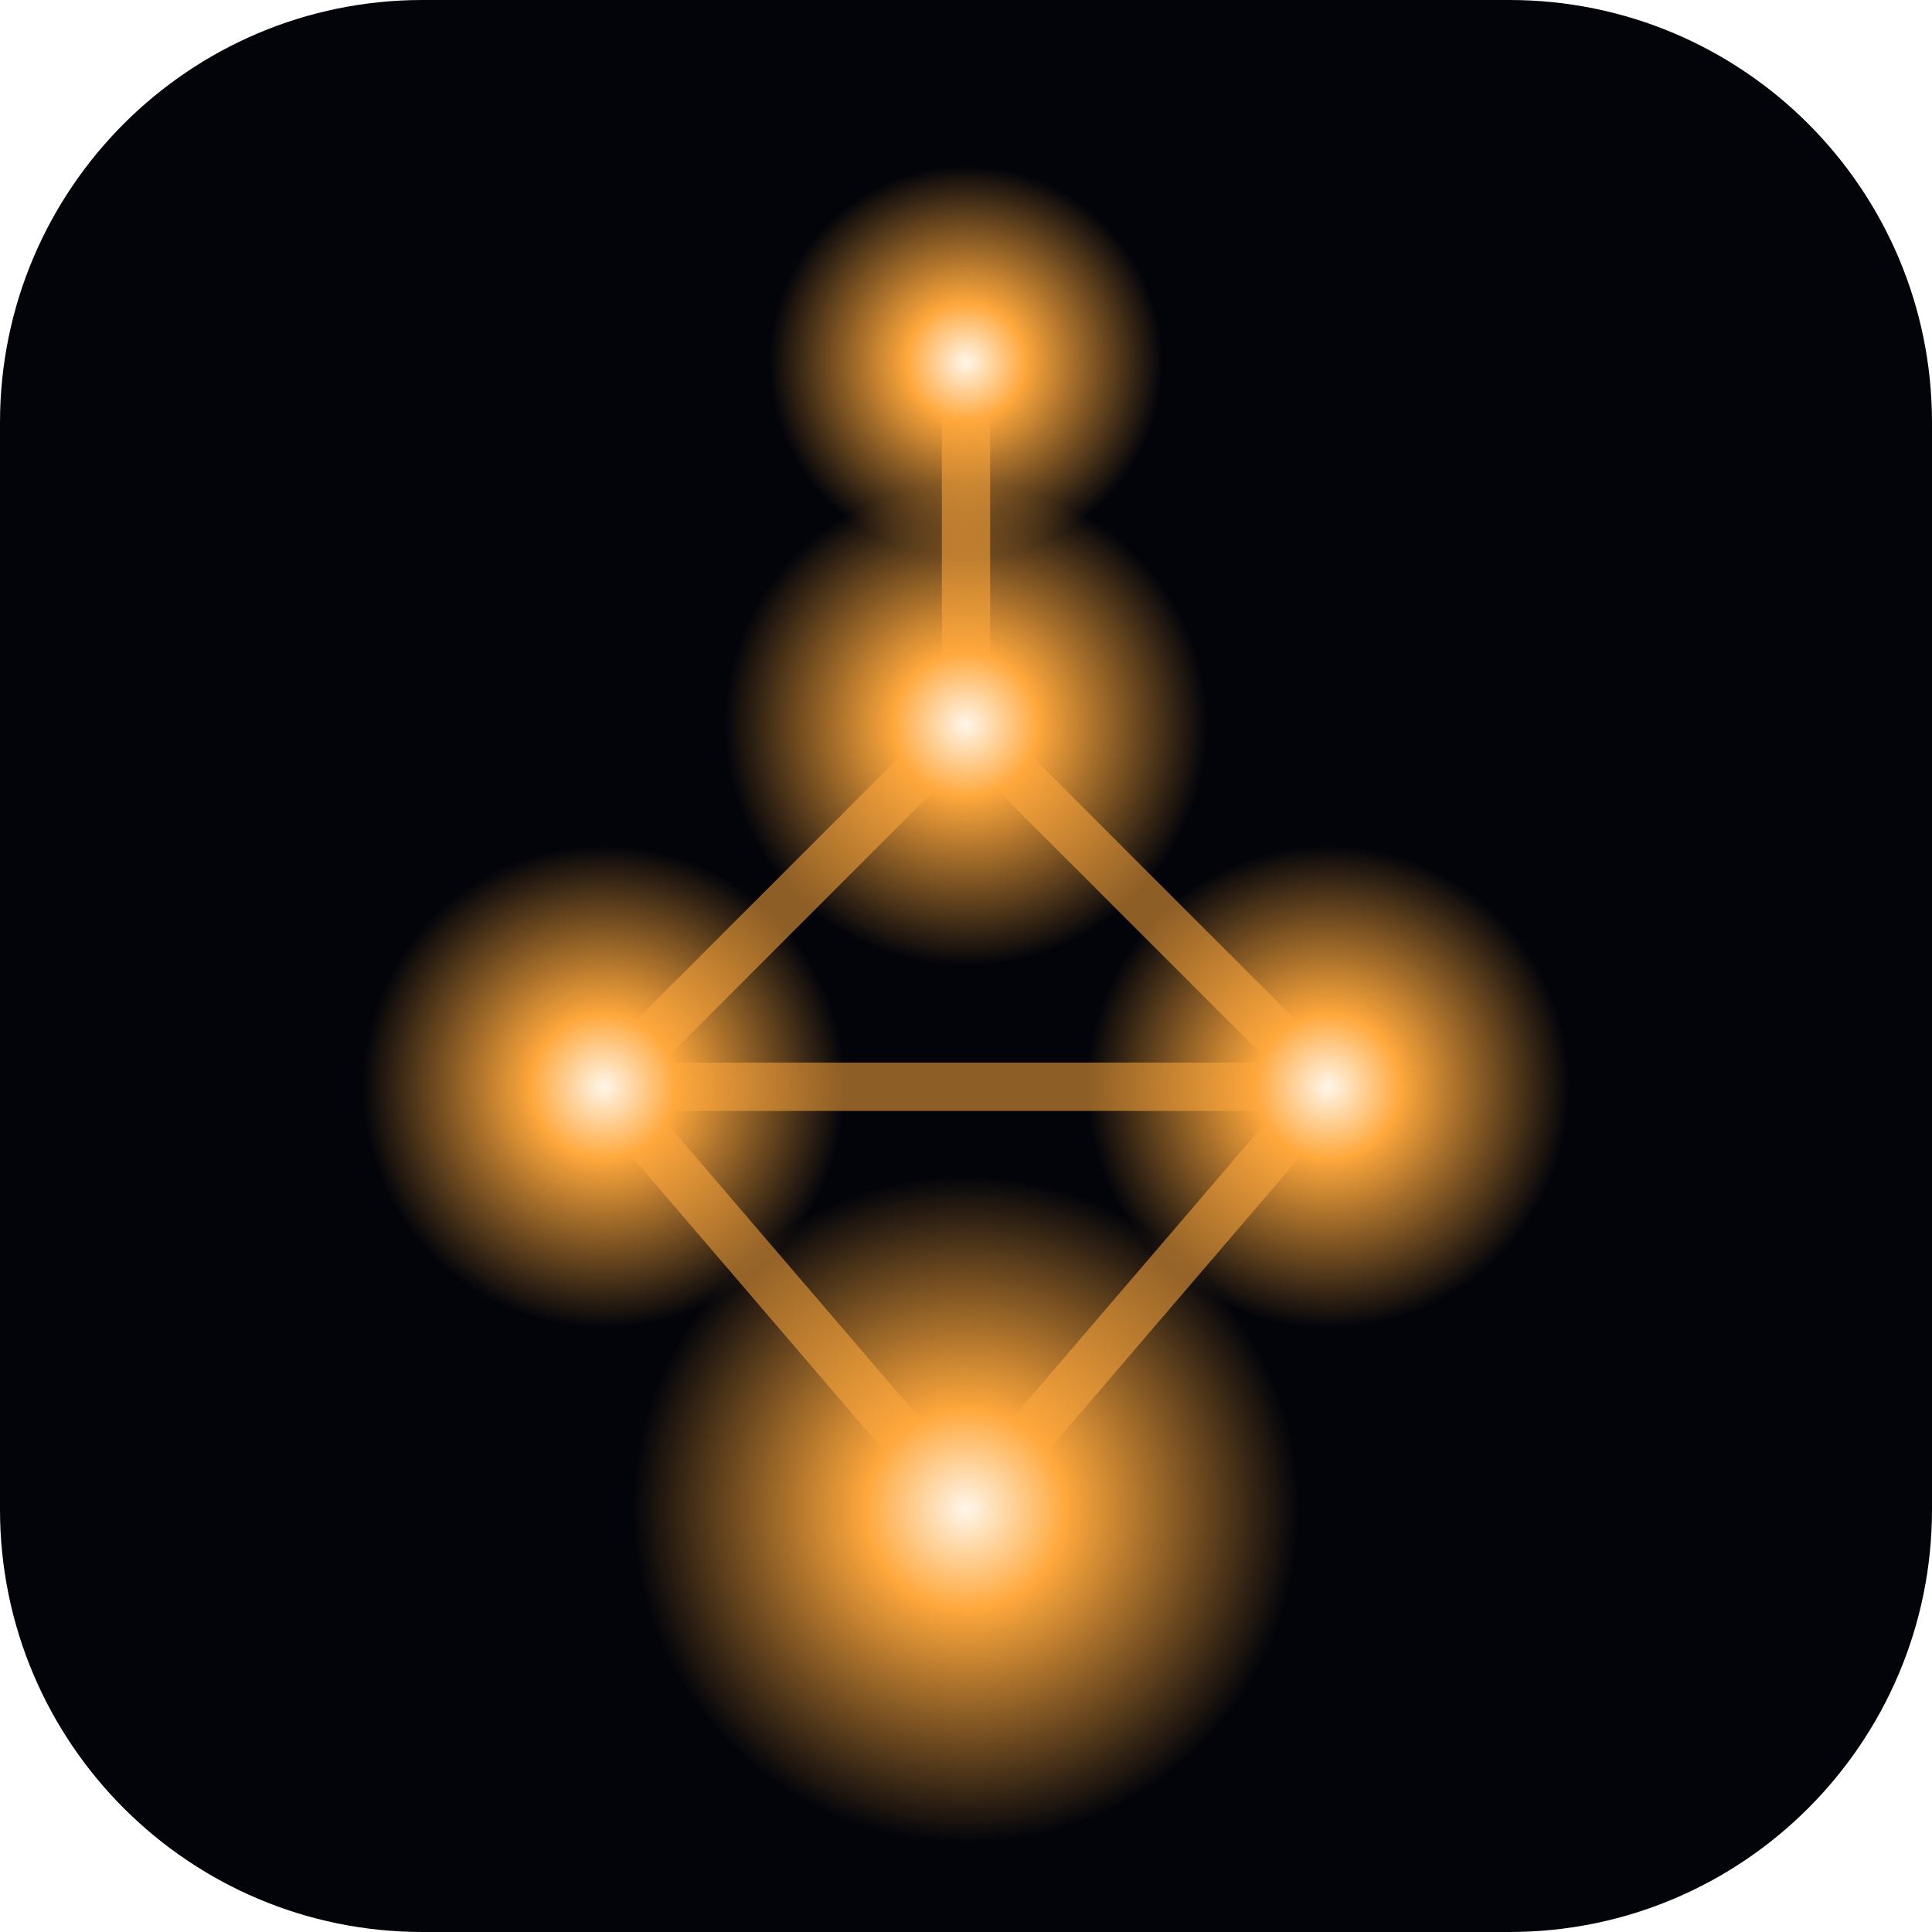
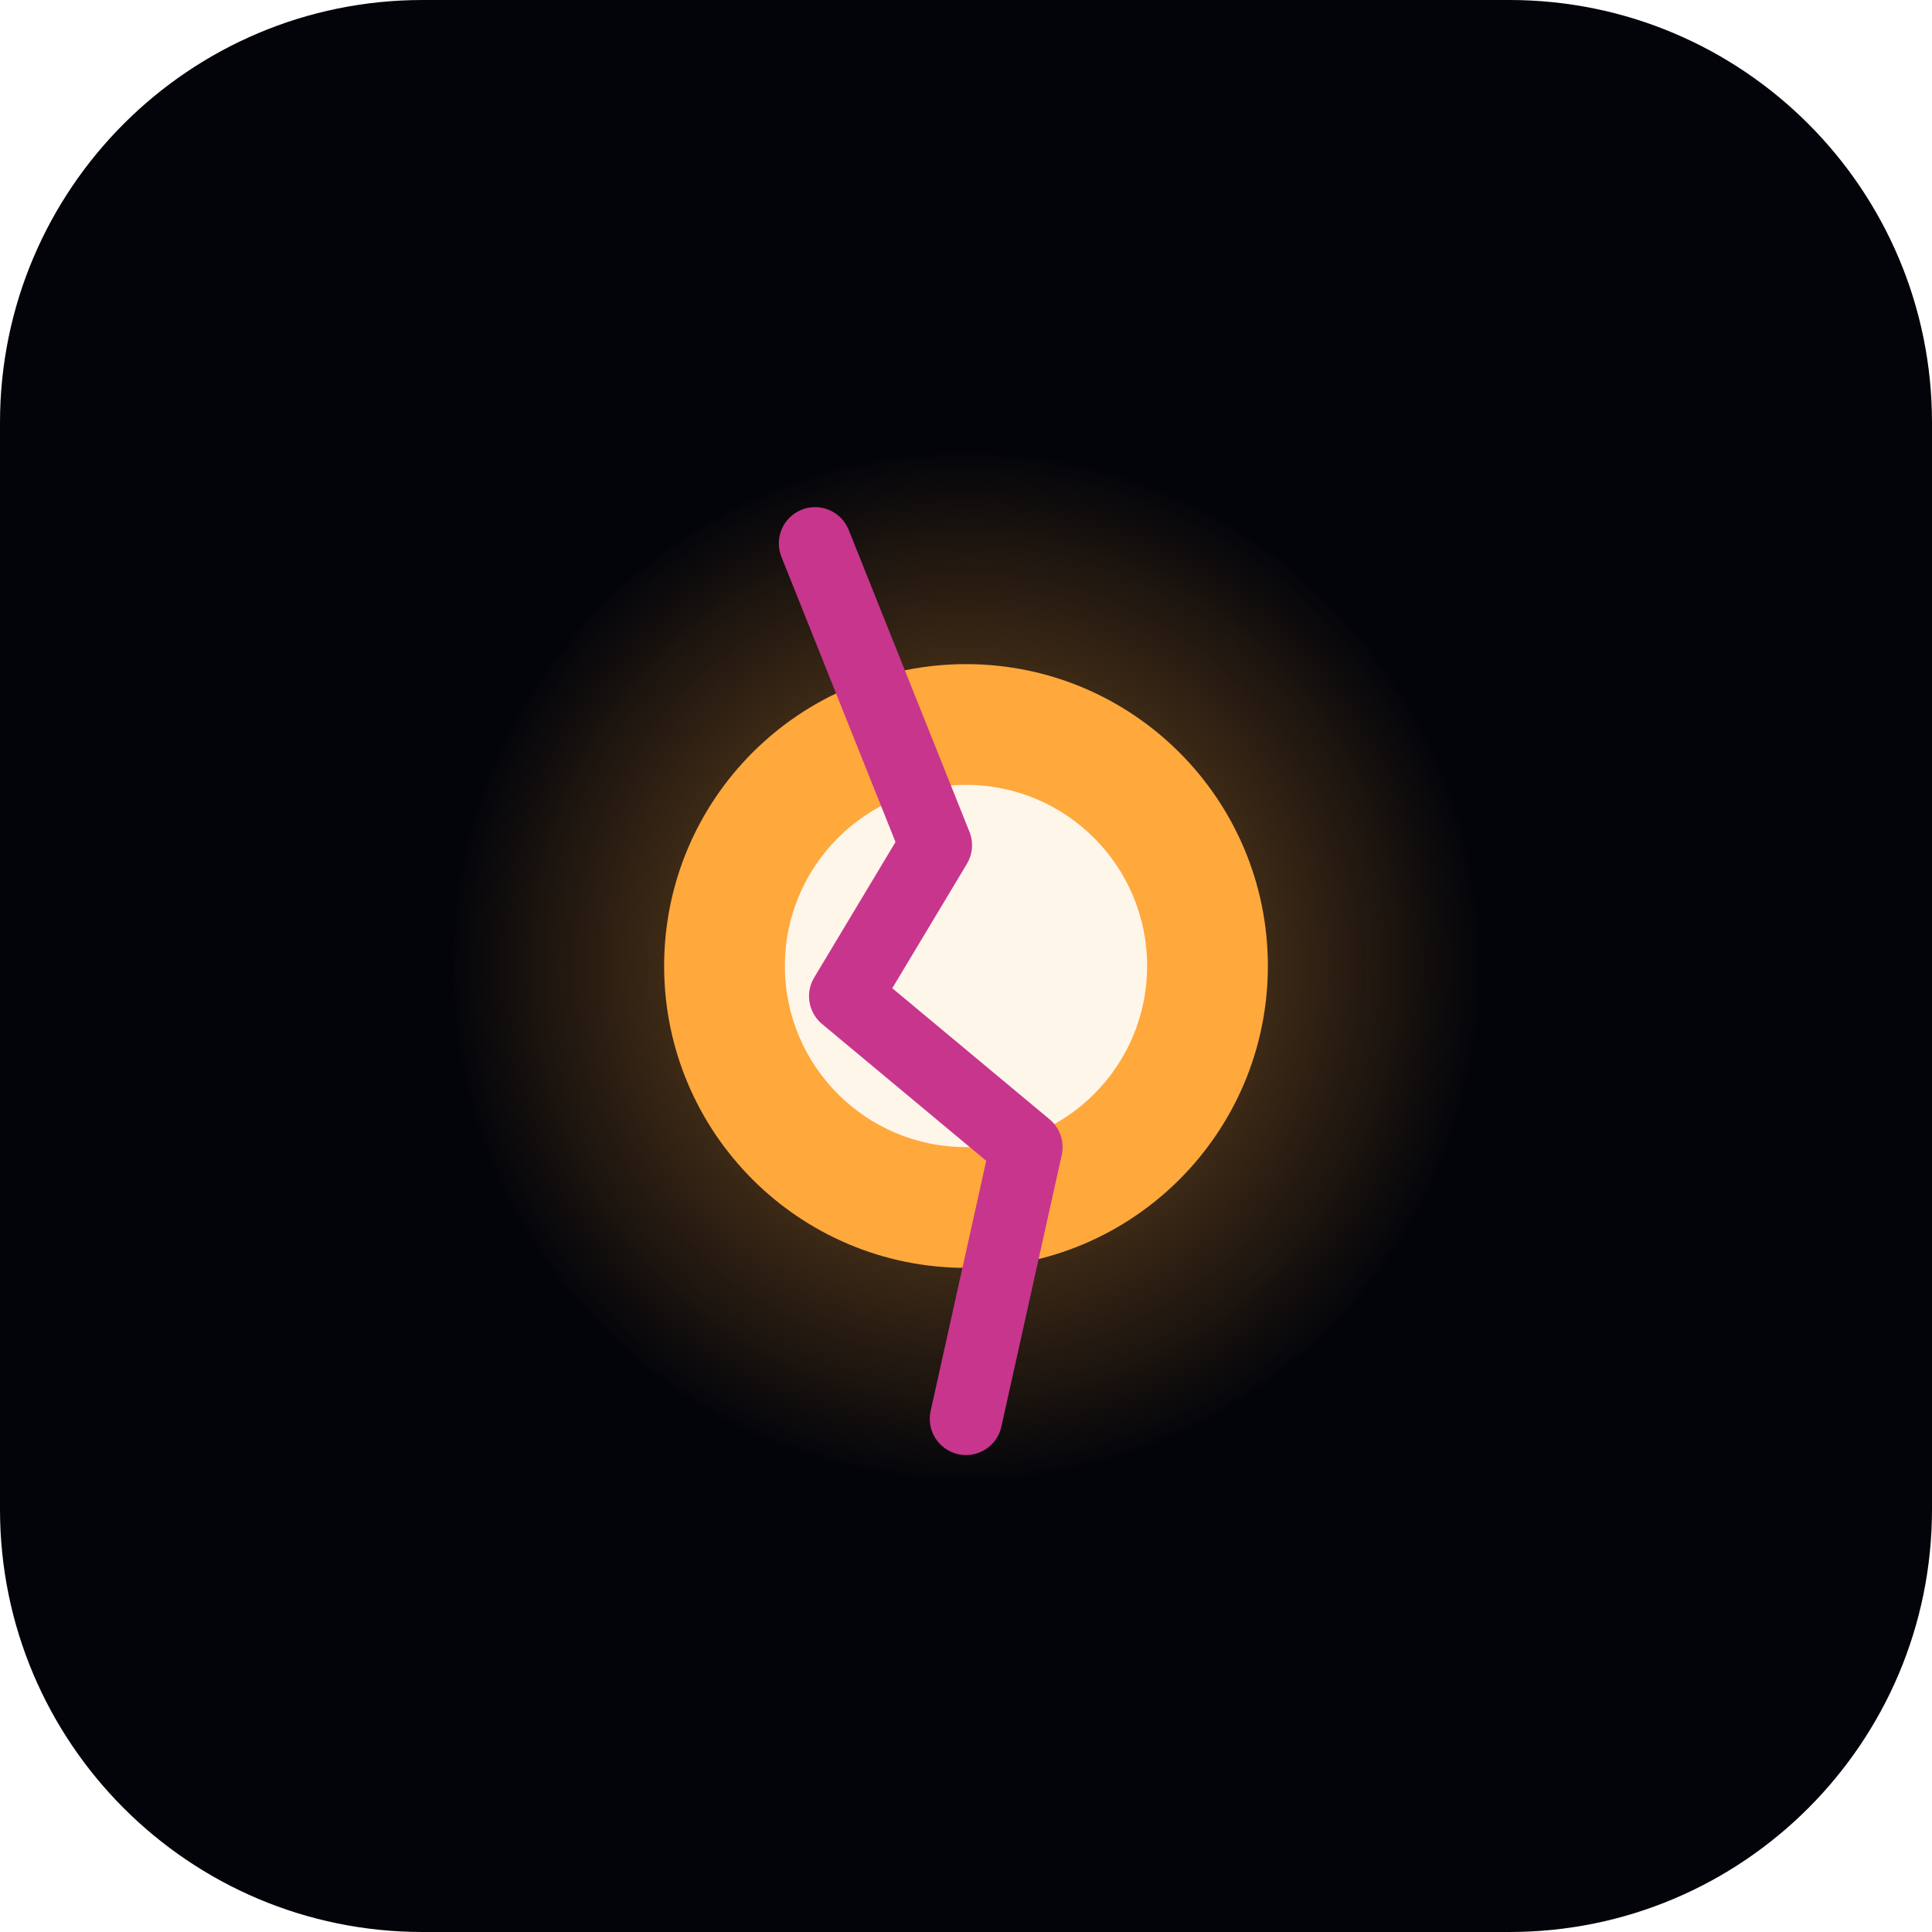
<svg xmlns="http://www.w3.org/2000/svg" viewBox="0 0 64 64">
  <defs>
-     <radialGradient id="g">
-       <stop offset="0" stop-color="#fff6ea" />
-       <stop offset="0.3" stop-color="#ffa83c" />
+     <radialGradient id="h">
+       <stop offset="0" stop-color="#ffa83c" stop-opacity="0.55" />
      <stop offset="1" stop-color="#ffa83c" stop-opacity="0" />
    </radialGradient>
+     <linearGradient id="w" x1="0" y1="0" x2="0" y2="1">
+       <stop offset="0" stop-color="#ffa83c" stop-opacity="0.35" />
+       <stop offset="1" stop-color="#ffa83c" stop-opacity="0" />
+     </linearGradient>
  </defs>
  <rect width="64" height="64" rx="14" fill="#03040a" />
-   <g stroke="#ffa83c" stroke-opacity="0.55" stroke-width="1.6" fill="none">
-     <path d="M32 50 L20 36 L32 24 L44 36 Z M20 36 L44 36 M32 24 L32 12" />
-   </g>
-   <circle cx="32" cy="50" r="11" fill="url(#g)" />
-   <circle cx="20" cy="36" r="8" fill="url(#g)" />
-   <circle cx="44" cy="36" r="8" fill="url(#g)" />
-   <circle cx="32" cy="24" r="8" fill="url(#g)" />
-   <circle cx="32" cy="12" r="6.5" fill="url(#g)" />
+   <circle cx="32" cy="32" r="17" fill="url(#h)" />
+   <circle cx="32" cy="32" r="10" fill="#ffa83c" />
+   <circle cx="32" cy="32" r="6" fill="#fff6ea" />
+   <path d="M27 18 L31 28 L28 33 L34 38 L32 47" fill="none" stroke="#c8358c" stroke-width="2.4" stroke-linecap="round" stroke-linejoin="round" />
</svg>
